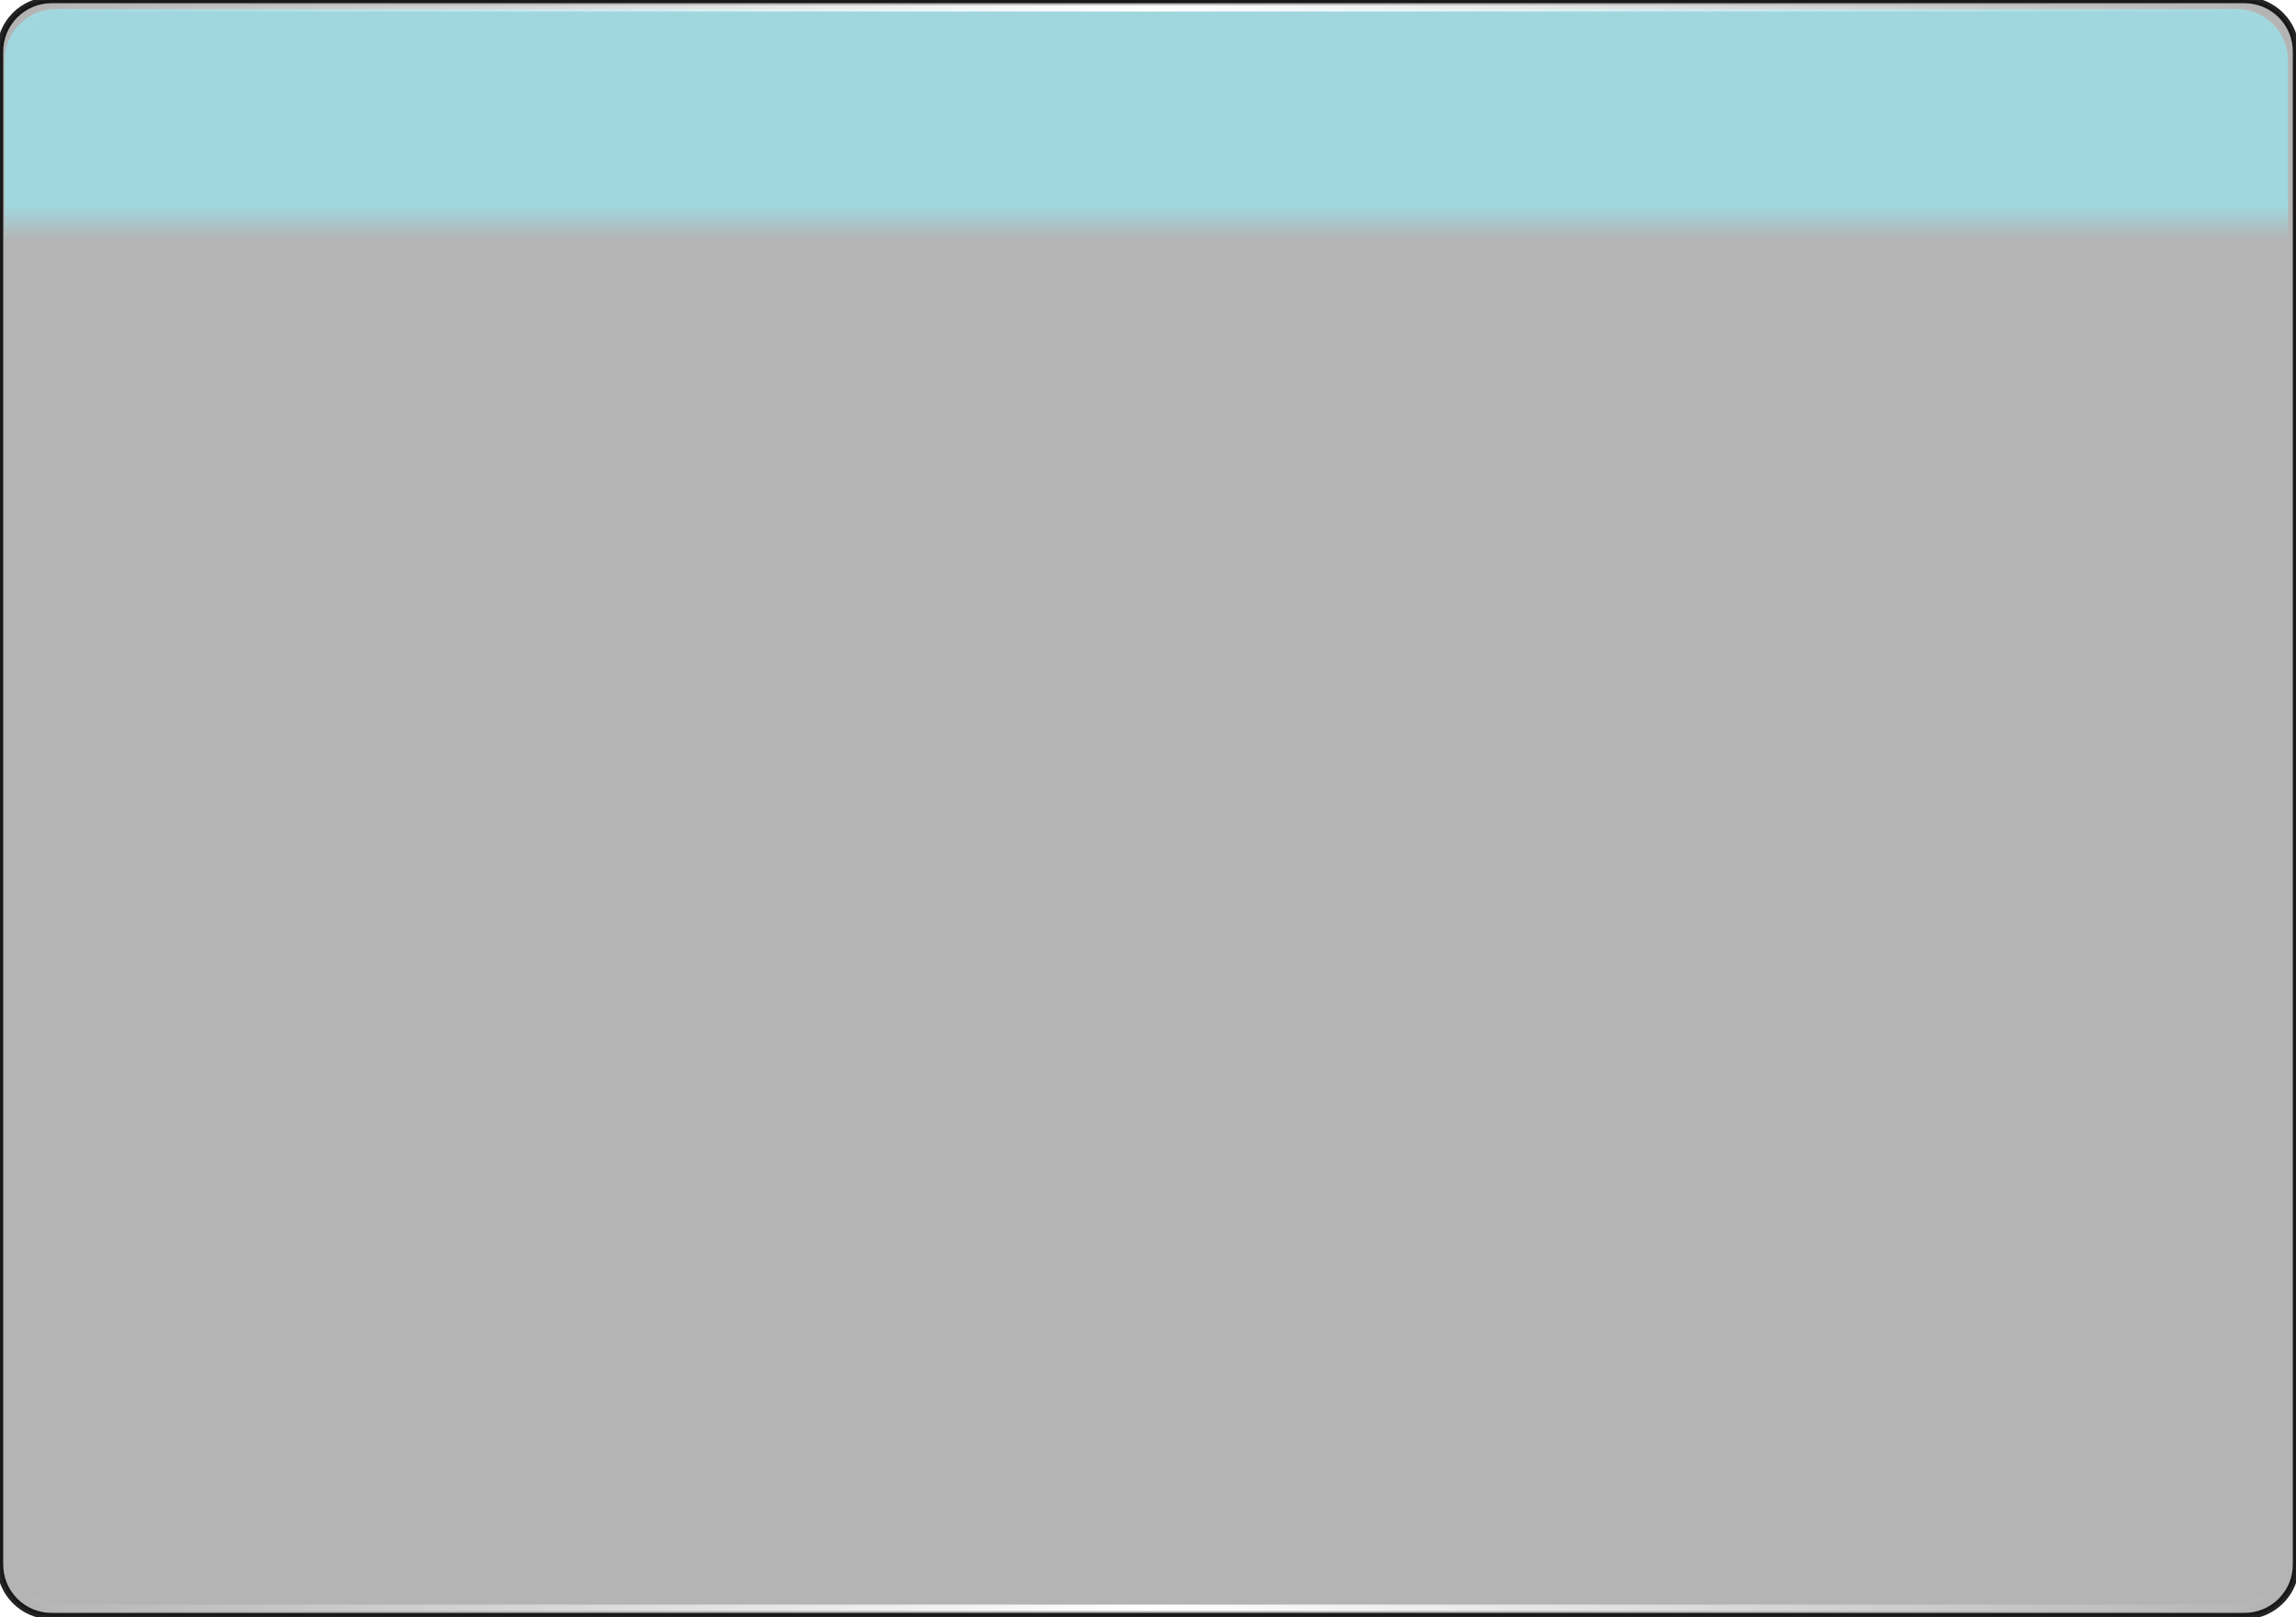
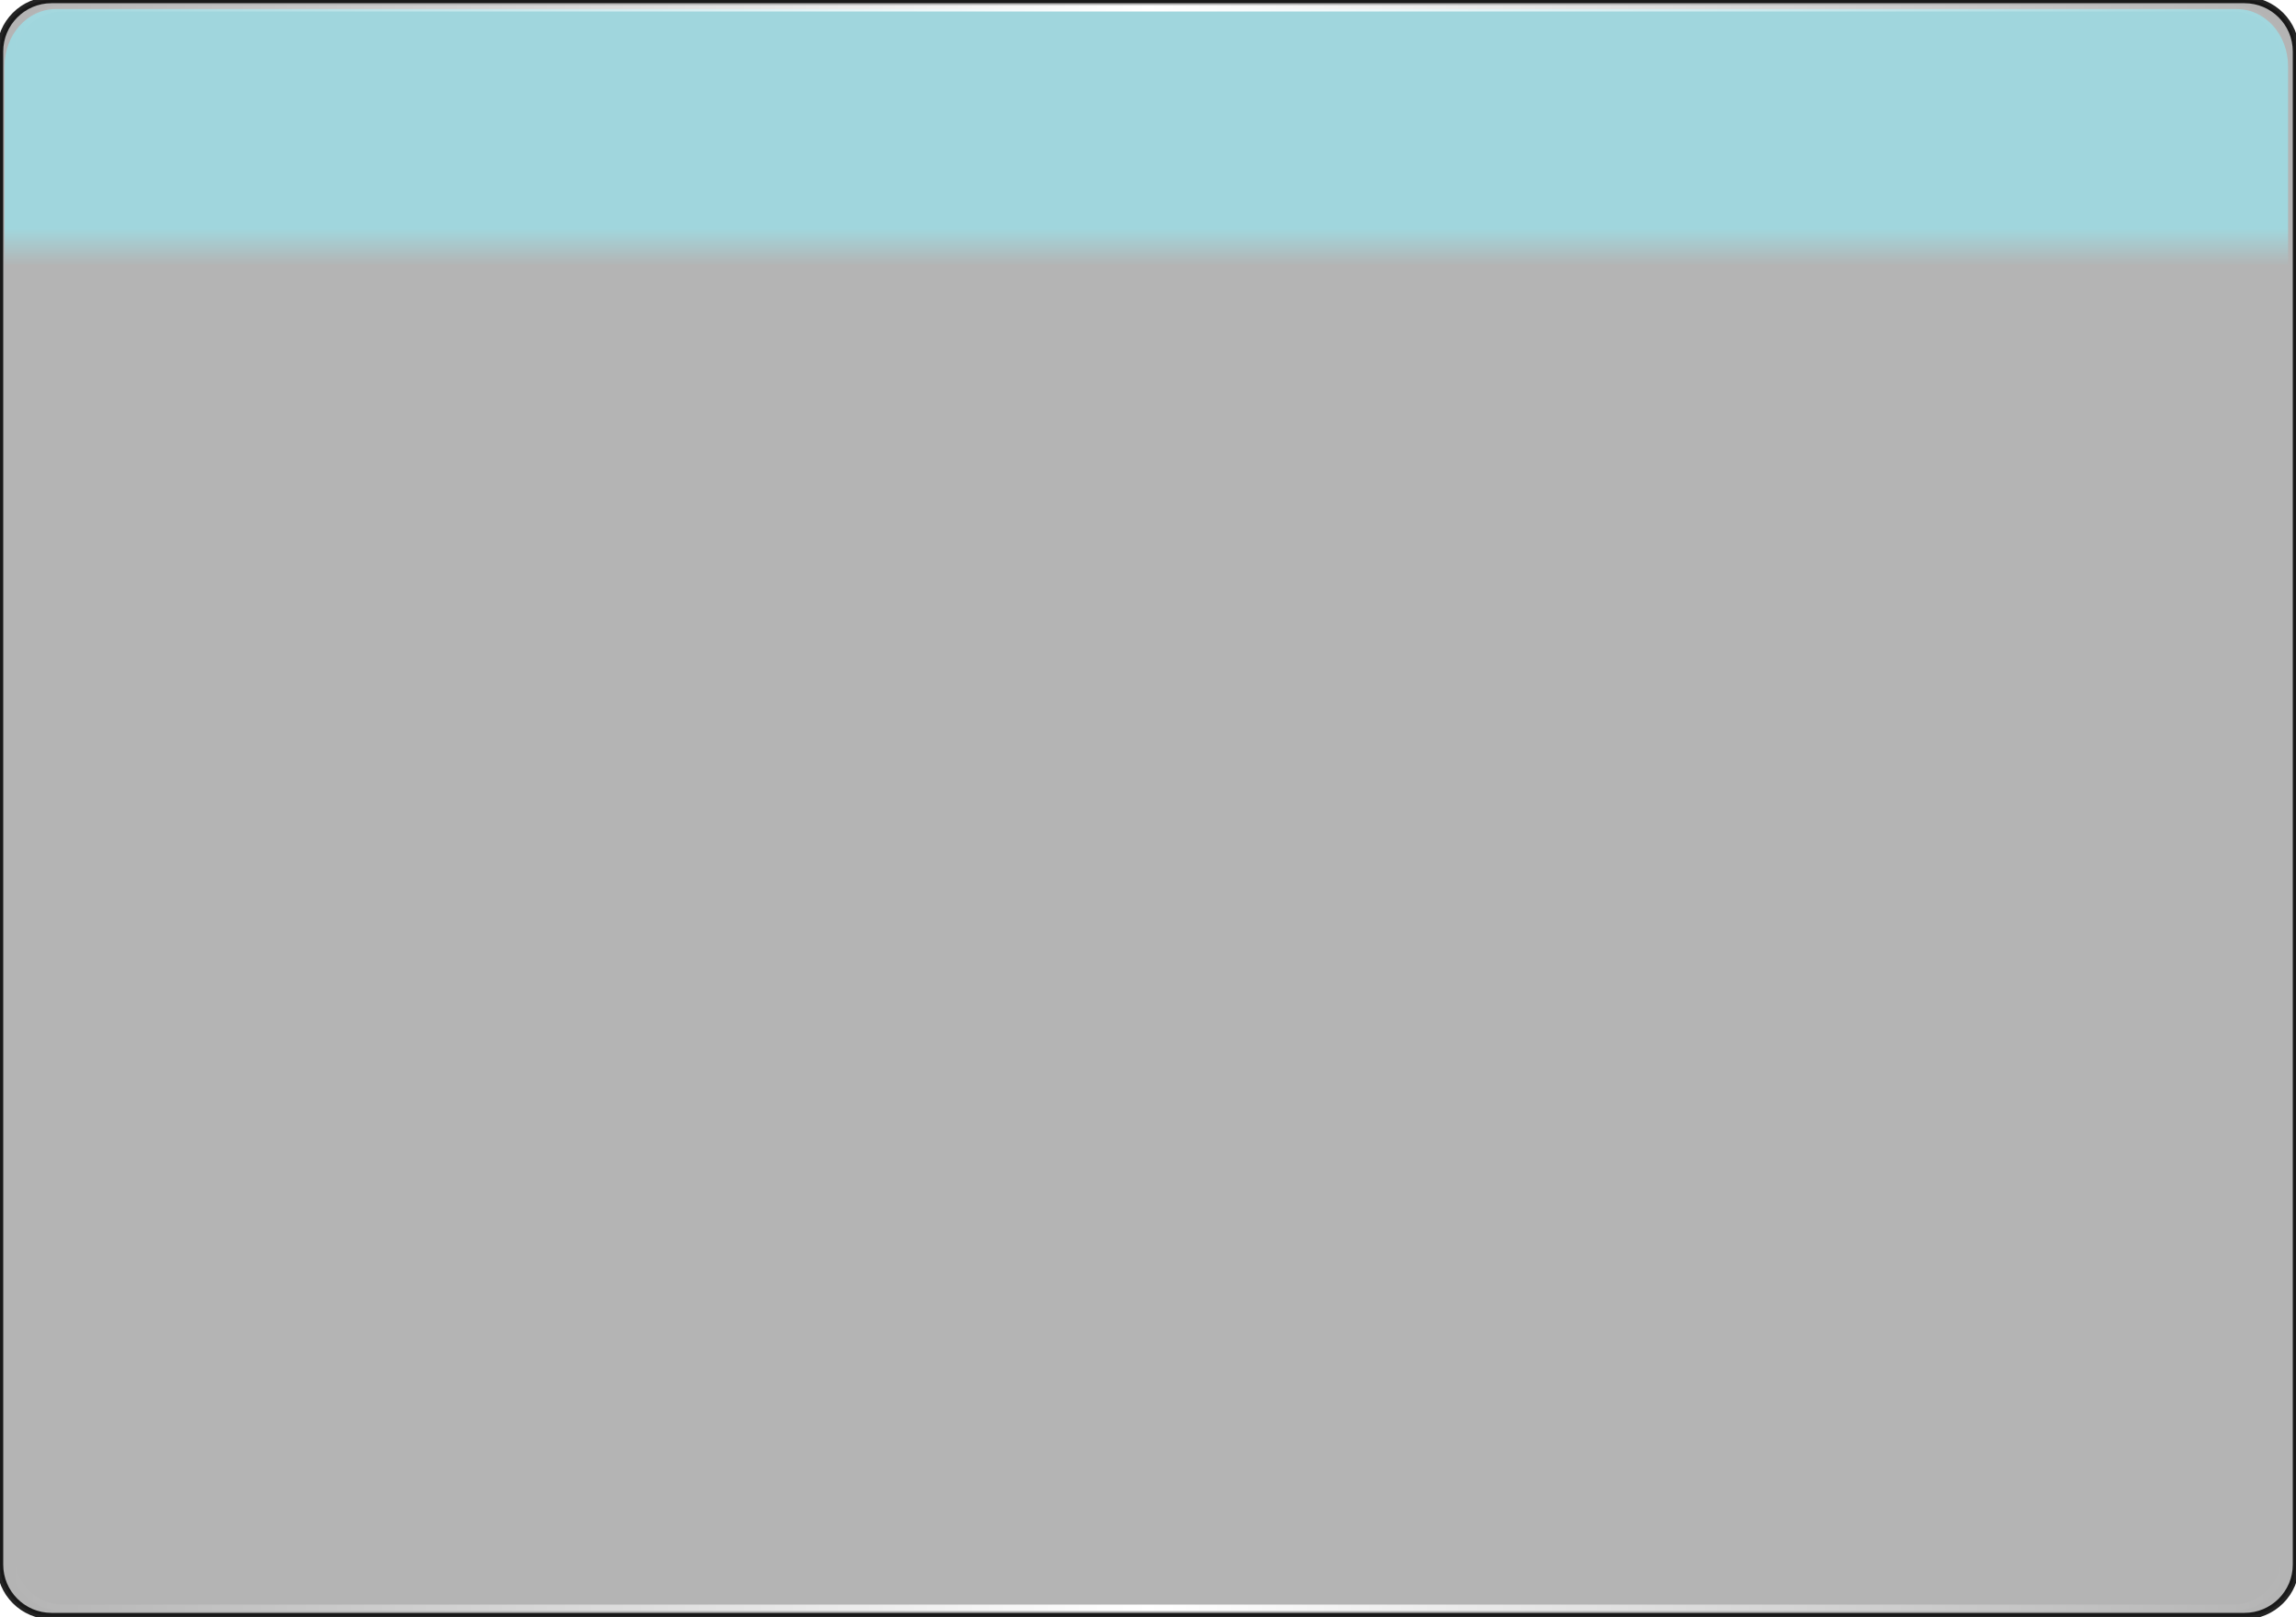
<svg xmlns="http://www.w3.org/2000/svg" xmlns:xlink="http://www.w3.org/1999/xlink" width="357.143" height="251.429" id="svg2" version="1.0">
  <defs id="defs4">
    <linearGradient id="linearGradient3159">
      <stop style="stop-color:#90f3ff;stop-opacity:0.545" offset="0" id="stop3162" />
      <stop style="stop-color:#90f3ff;stop-opacity:0;" offset="1" id="stop3164" />
    </linearGradient>
    <linearGradient id="linearGradient3157">
      <stop style="stop-color:#ffffff;stop-opacity:1;" offset="0" id="stop3159" />
      <stop style="stop-color:#ffffff;stop-opacity:0;" offset="1" id="stop3161" />
    </linearGradient>
    <linearGradient xlink:href="#linearGradient3157" id="linearGradient3165" x1="312.857" y1="260.934" x2="490.094" y2="260.934" gradientUnits="userSpaceOnUse" spreadMethod="reflect" />
    <radialGradient xlink:href="#linearGradient3157" id="radialGradient3168" cx="312.594" cy="-22.973" fx="312.594" fy="-22.973" r="177.606" gradientTransform="matrix(1,0,0,0.1013481,0,138.9607)" gradientUnits="userSpaceOnUse" />
-     <linearGradient xlink:href="#linearGradient3159" id="linearGradient3166" x1="312.594" y1="167.277" x2="312.594" y2="172.632" gradientUnits="userSpaceOnUse" />
+     <linearGradient xlink:href="#linearGradient3159" id="linearGradient3166" x1="312.594" y1="167.277" x2="312.594" y2="172.632" gradientUnits="userSpaceOnUse" gradientTransform="matrix(1,0,0,1.111111,0,-15.18186)" />
  </defs>
  <g id="layer1" transform="translate(-134.2857,-135.2193)">
    <g id="bubble">
      <rect style="fill:none;fill-opacity:0.155;fill-rule:nonzero;stroke:#242424;stroke-width:1;stroke-linecap:round;stroke-linejoin:round;stroke-miterlimit:4;stroke-dasharray:none;stroke-dashoffset:0;stroke-opacity:1" id="border" width="357.143" height="251.429" x="134.286" y="135.219" rx="8.016" ry="8.016" />
      <rect ry="8.016" rx="8.016" y="135.219" x="134.286" height="251.429" width="357.143" id="background" style="fill:#000000;fill-opacity:0.295;fill-rule:nonzero;stroke:none;stroke-width:0.55;stroke-linecap:round;stroke-linejoin:round;stroke-miterlimit:4;stroke-dasharray:none;stroke-dashoffset:0;stroke-opacity:1" />
-       <path style="fill:url(#linearGradient3166);fill-opacity:1;fill-rule:nonzero;stroke:none;stroke-width:0.55;stroke-linecap:round;stroke-linejoin:round;stroke-miterlimit:4;stroke-dasharray:none;stroke-dashoffset:0;stroke-opacity:1" d="M 142.952,136.632 C 138.536,136.632 134.988,140.223 134.988,144.664 L 134.988,172.632 L 490.199,172.632 L 490.199,144.664 C 490.199,140.223 486.652,136.632 482.235,136.632 L 142.952,136.632 z" id="text" />
+       <path style="fill:url(#linearGradient3166);fill-opacity:1;fill-rule:nonzero;stroke:none;stroke-width:0.55;stroke-linecap:round;stroke-linejoin:round;stroke-miterlimit:4;stroke-dasharray:none;stroke-dashoffset:0;stroke-opacity:1" d="M 142.952,136.632 C 138.536,136.632 134.988,140.621 134.988,145.556 L 134.988,176.632 L 490.199,176.632 L 490.199,145.556 C 490.199,140.621 486.652,136.632 482.235,136.632 L 142.952,136.632 z" id="text" />
      <rect ry="7.934" rx="7.934" y="136.507" x="136.115" height="248.852" width="353.484" id="border_highlight" style="fill:none;fill-opacity:0.155;fill-rule:nonzero;stroke:url(#linearGradient3165);stroke-width:1;stroke-linecap:round;stroke-linejoin:round;stroke-miterlimit:4;stroke-dasharray:none;stroke-dashoffset:0;stroke-opacity:1" />
    </g>
  </g>
</svg>
